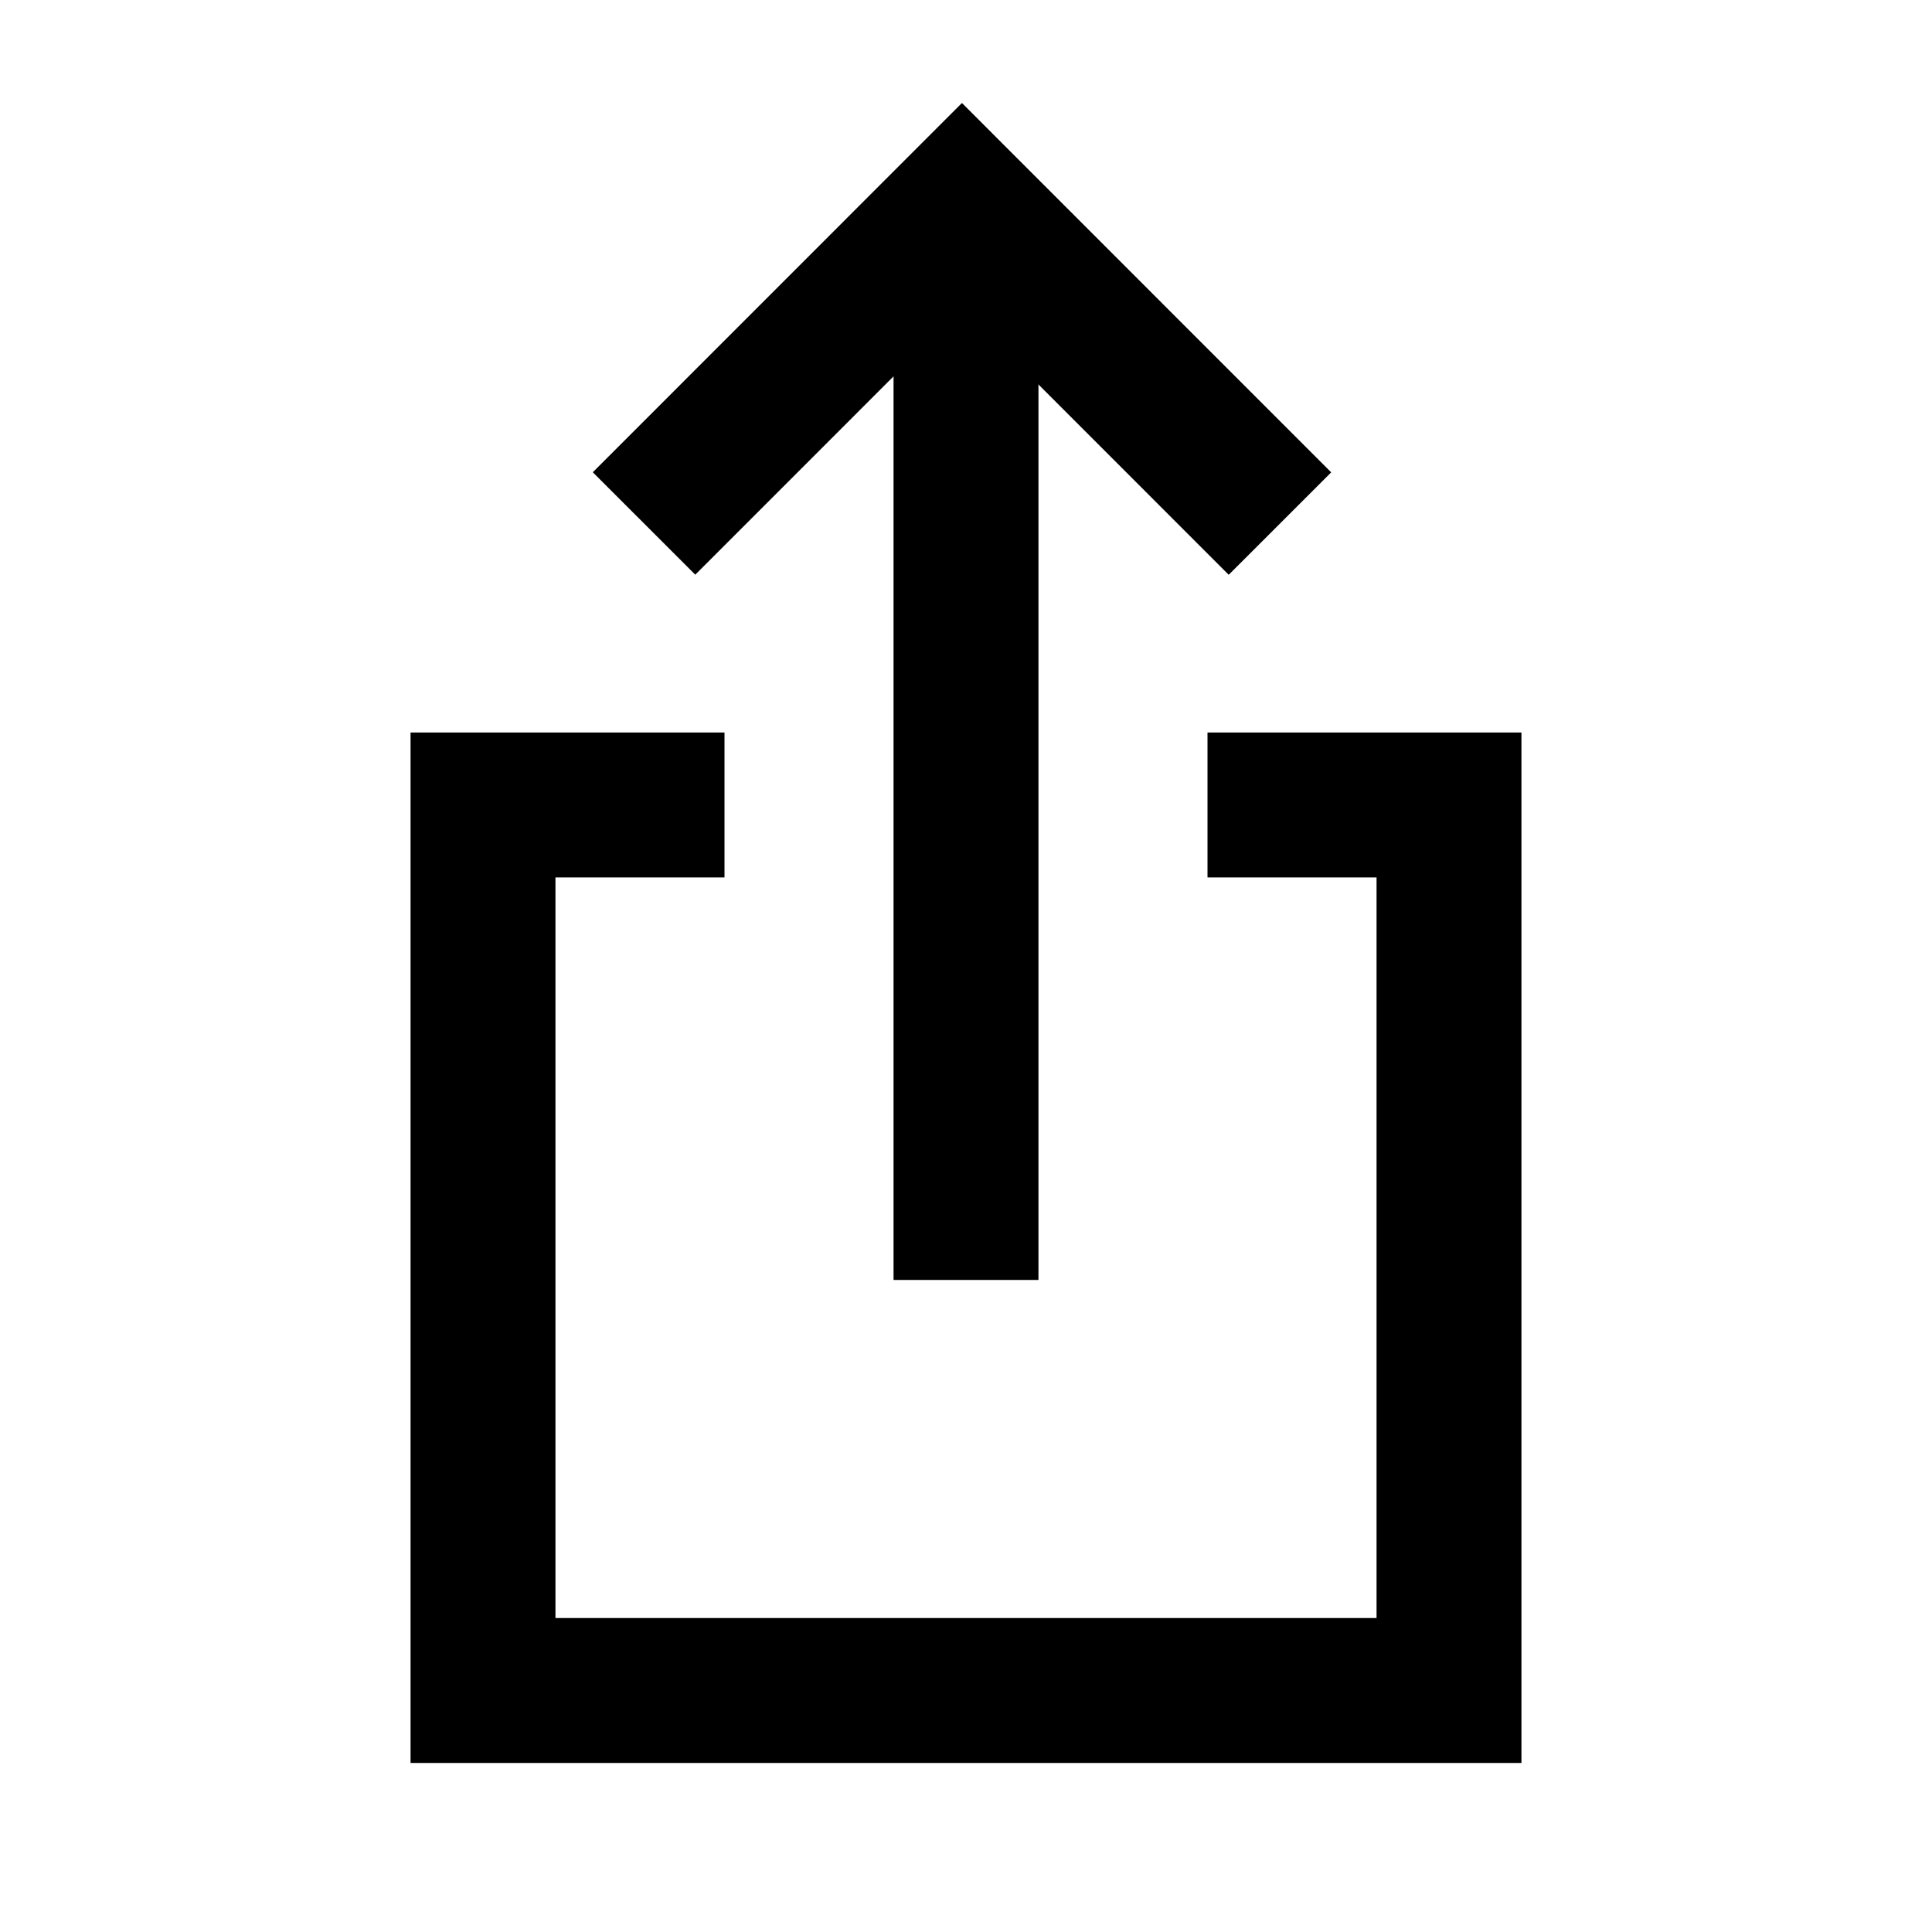
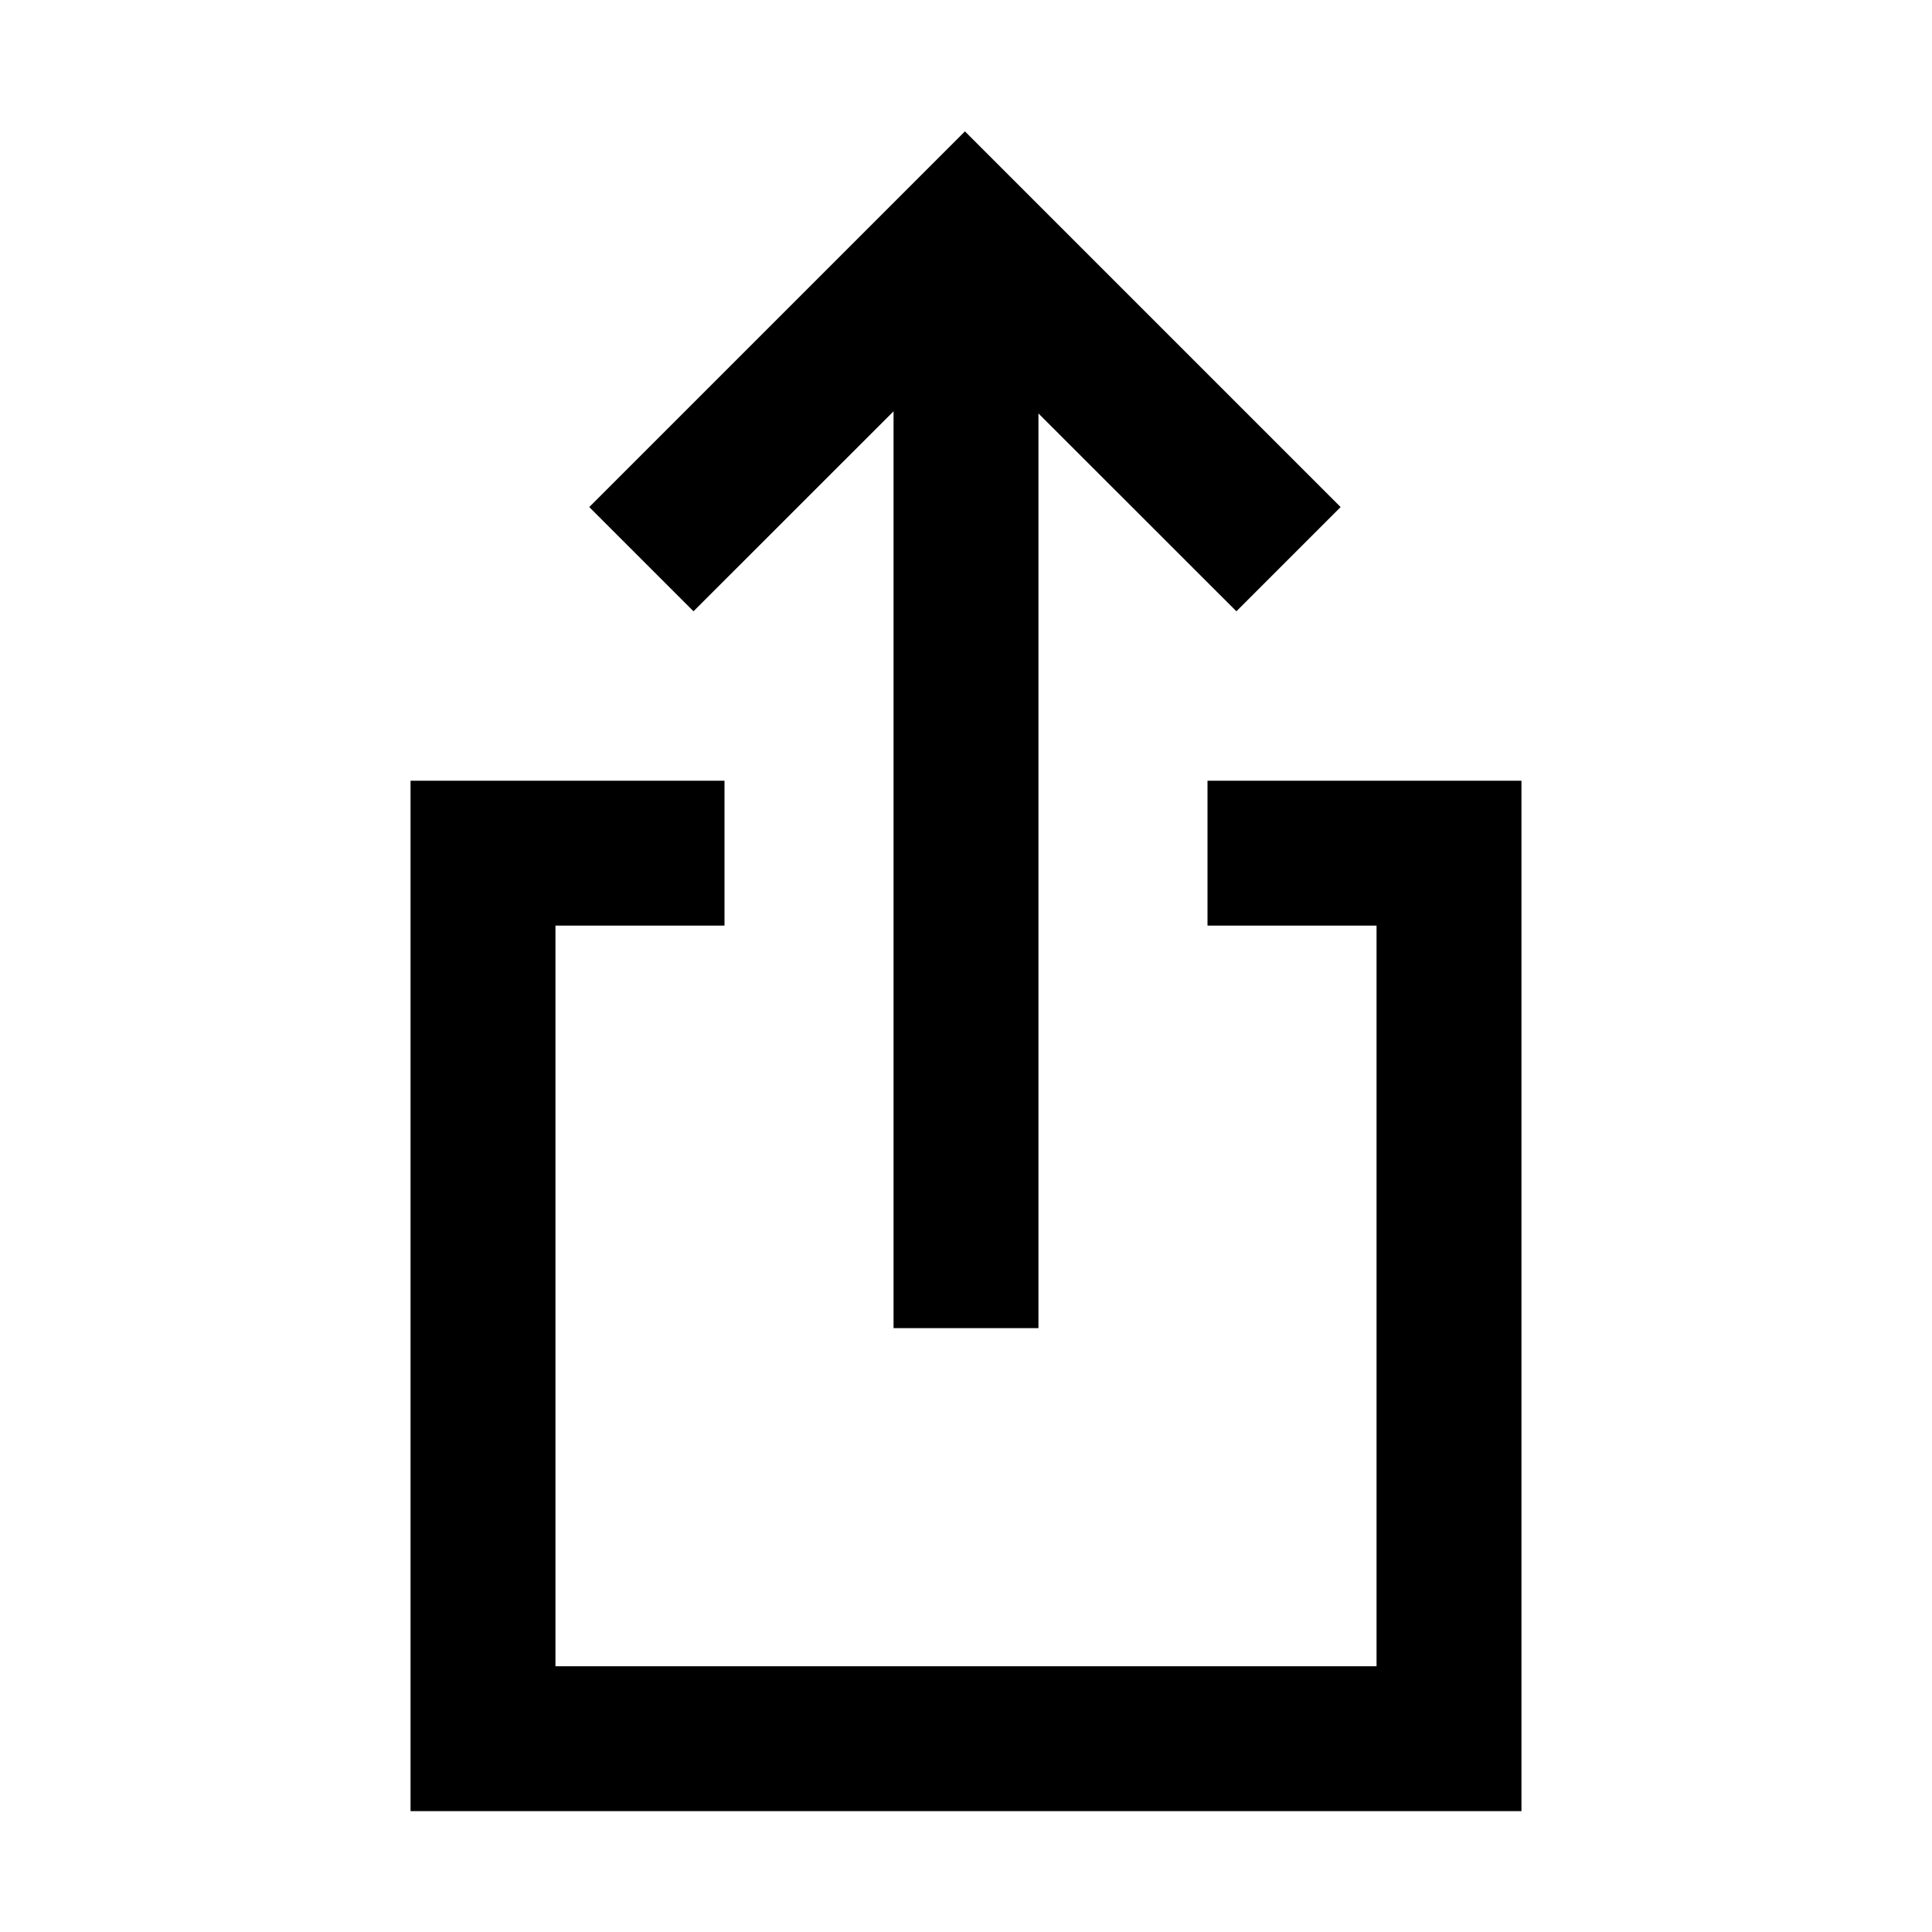
<svg id="share" viewBox="0 0 20 20">
-   <g stroke="currentColor" stroke-width="1.5" fill="none" fill-rule="evenodd">
-     <path d="M10 12.5V2.917" stroke-linecap="square" />
-     <path d="M6.667 5.419l3.291-3.292L13.25 5.42m-.75 2.913H15V17.5H5V8.333h2.5" />
-   </g>
+   <path d="M9.25,4.258 L7.179,6.328 L6.1,5.249 L9.989,1.36 L13.878,5.249 L12.799,6.328 L10.75,4.28 L10.75,13.749 L9.25,13.749 L9.25,4.258 Z M12.5,9.582 L12.5,8.082 L15.75,8.082 L15.75,18.749 L4.25,18.749 L4.25,8.082 L7.5,8.082 L7.5,9.582 L5.75,9.582 L5.75,17.249 L14.25,17.249 L14.25,9.582 L12.5,9.582 Z" />
</svg>
